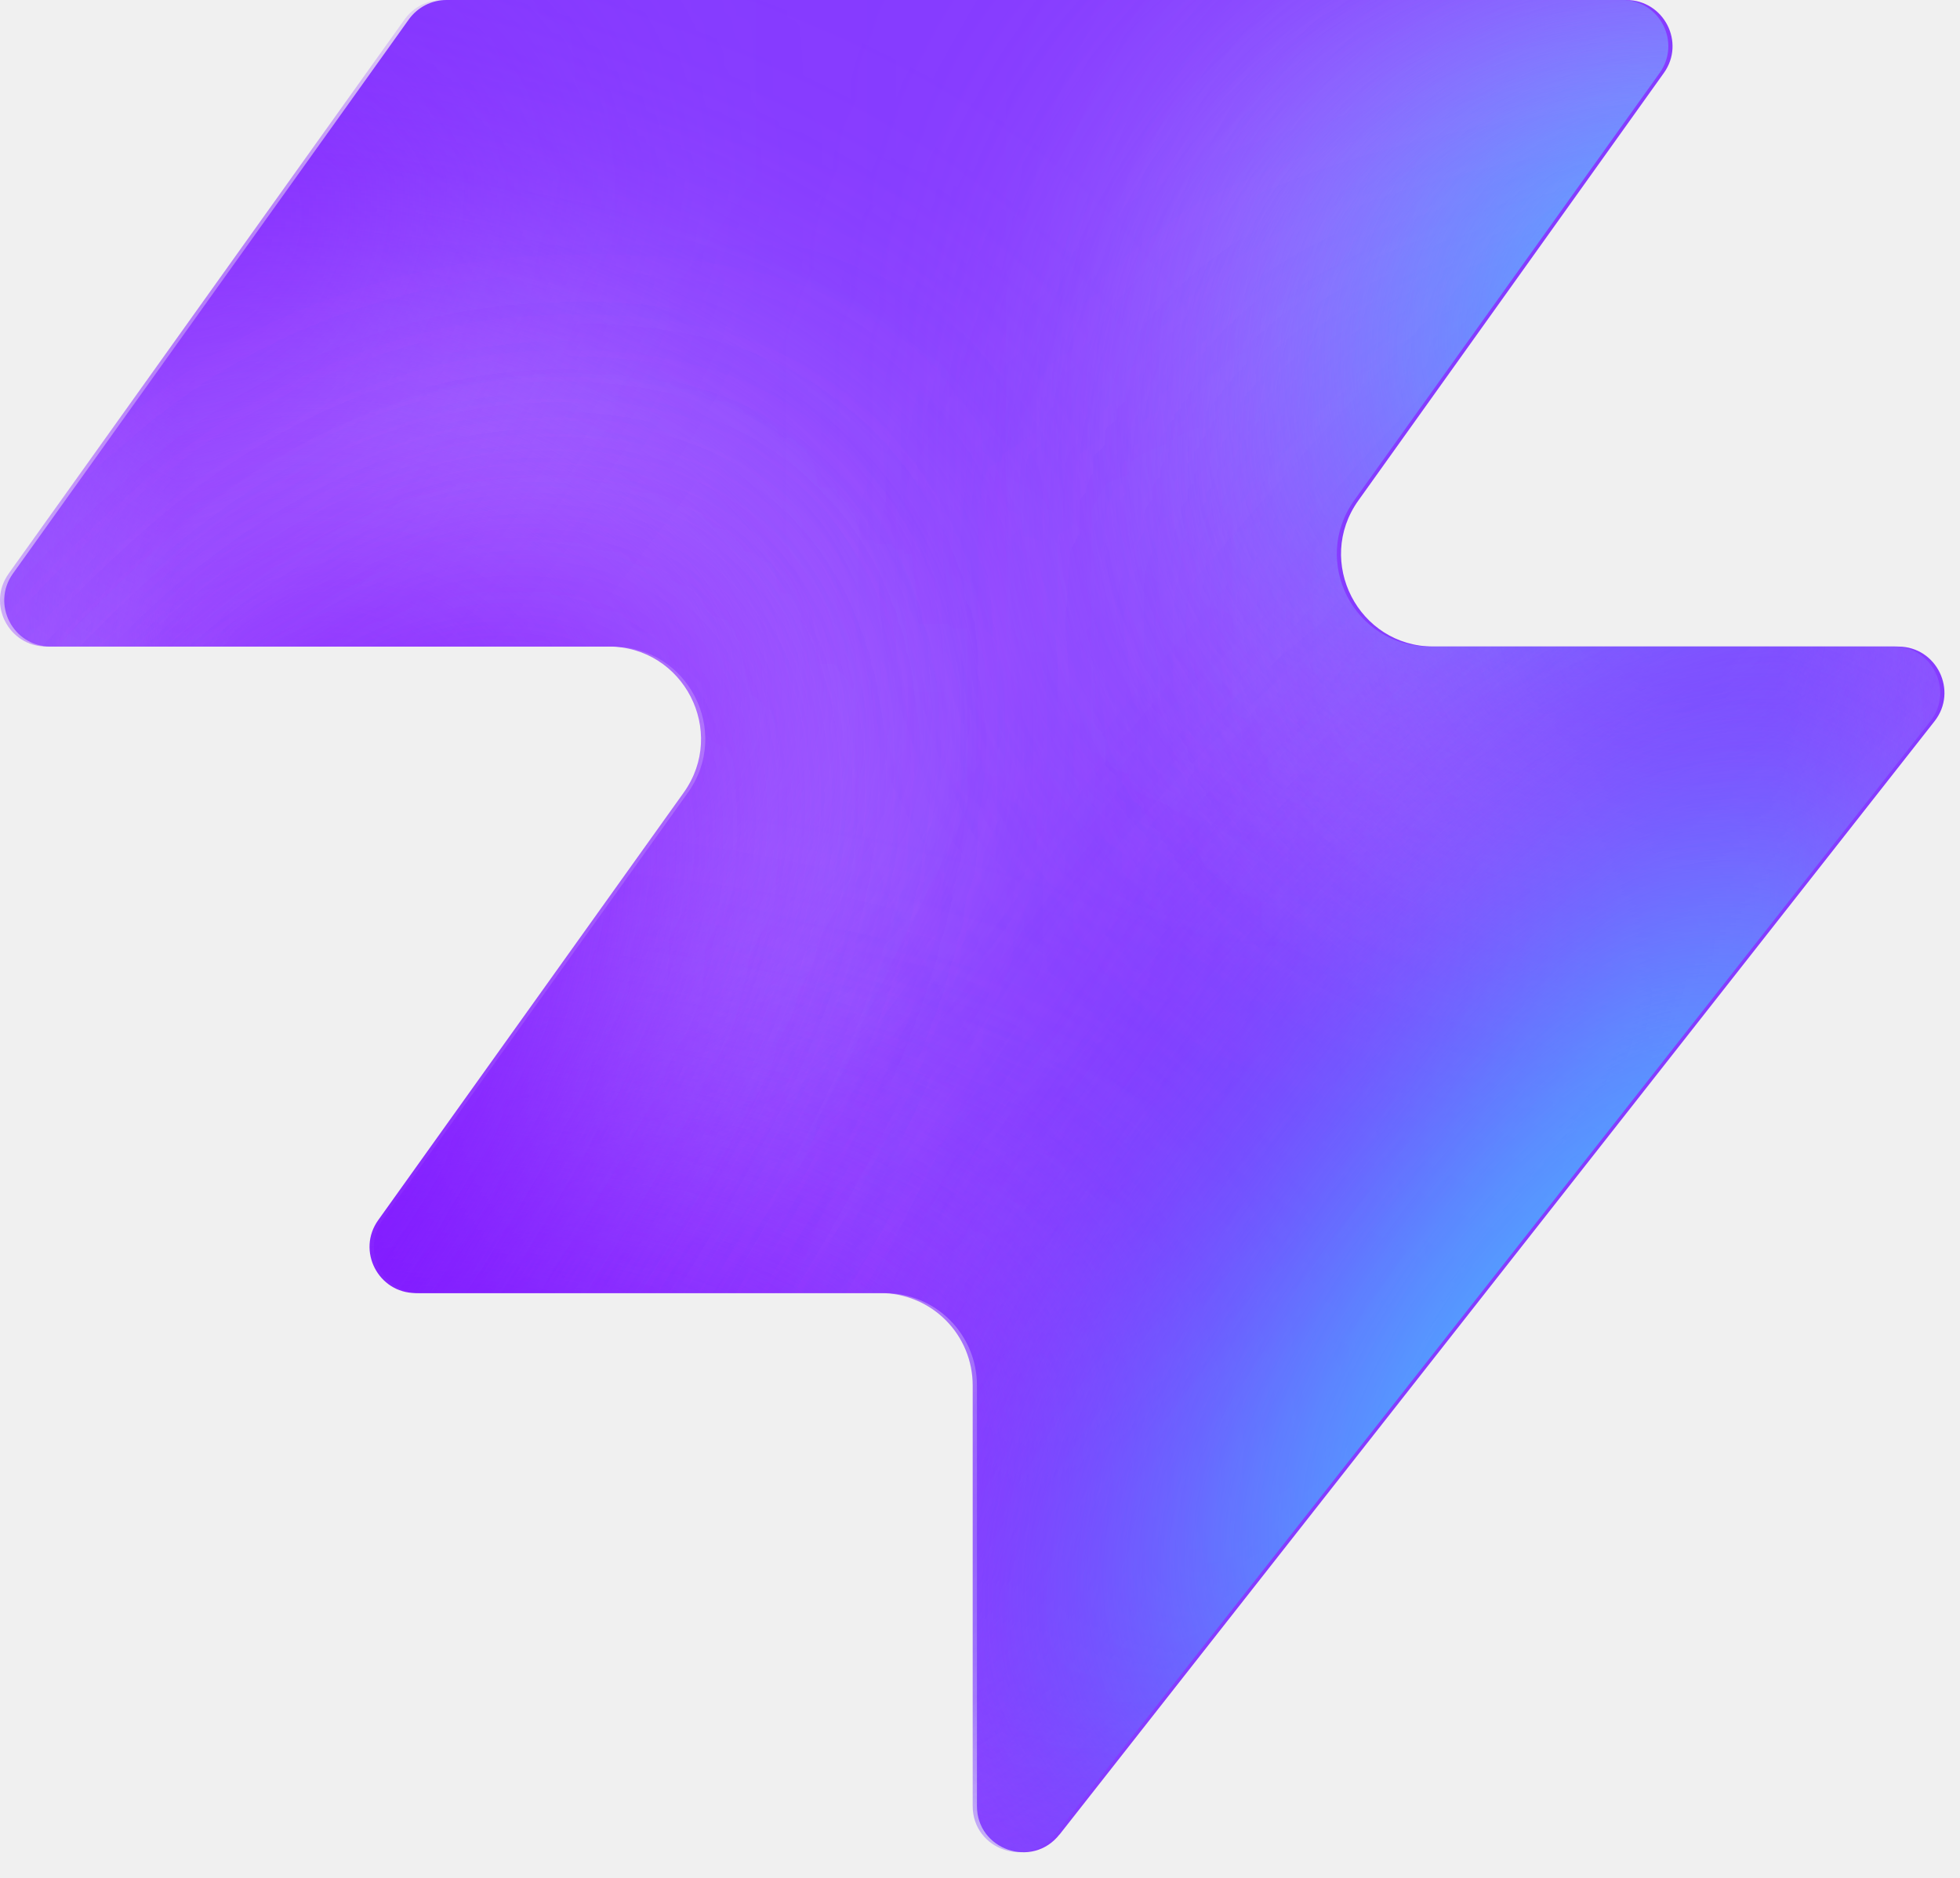
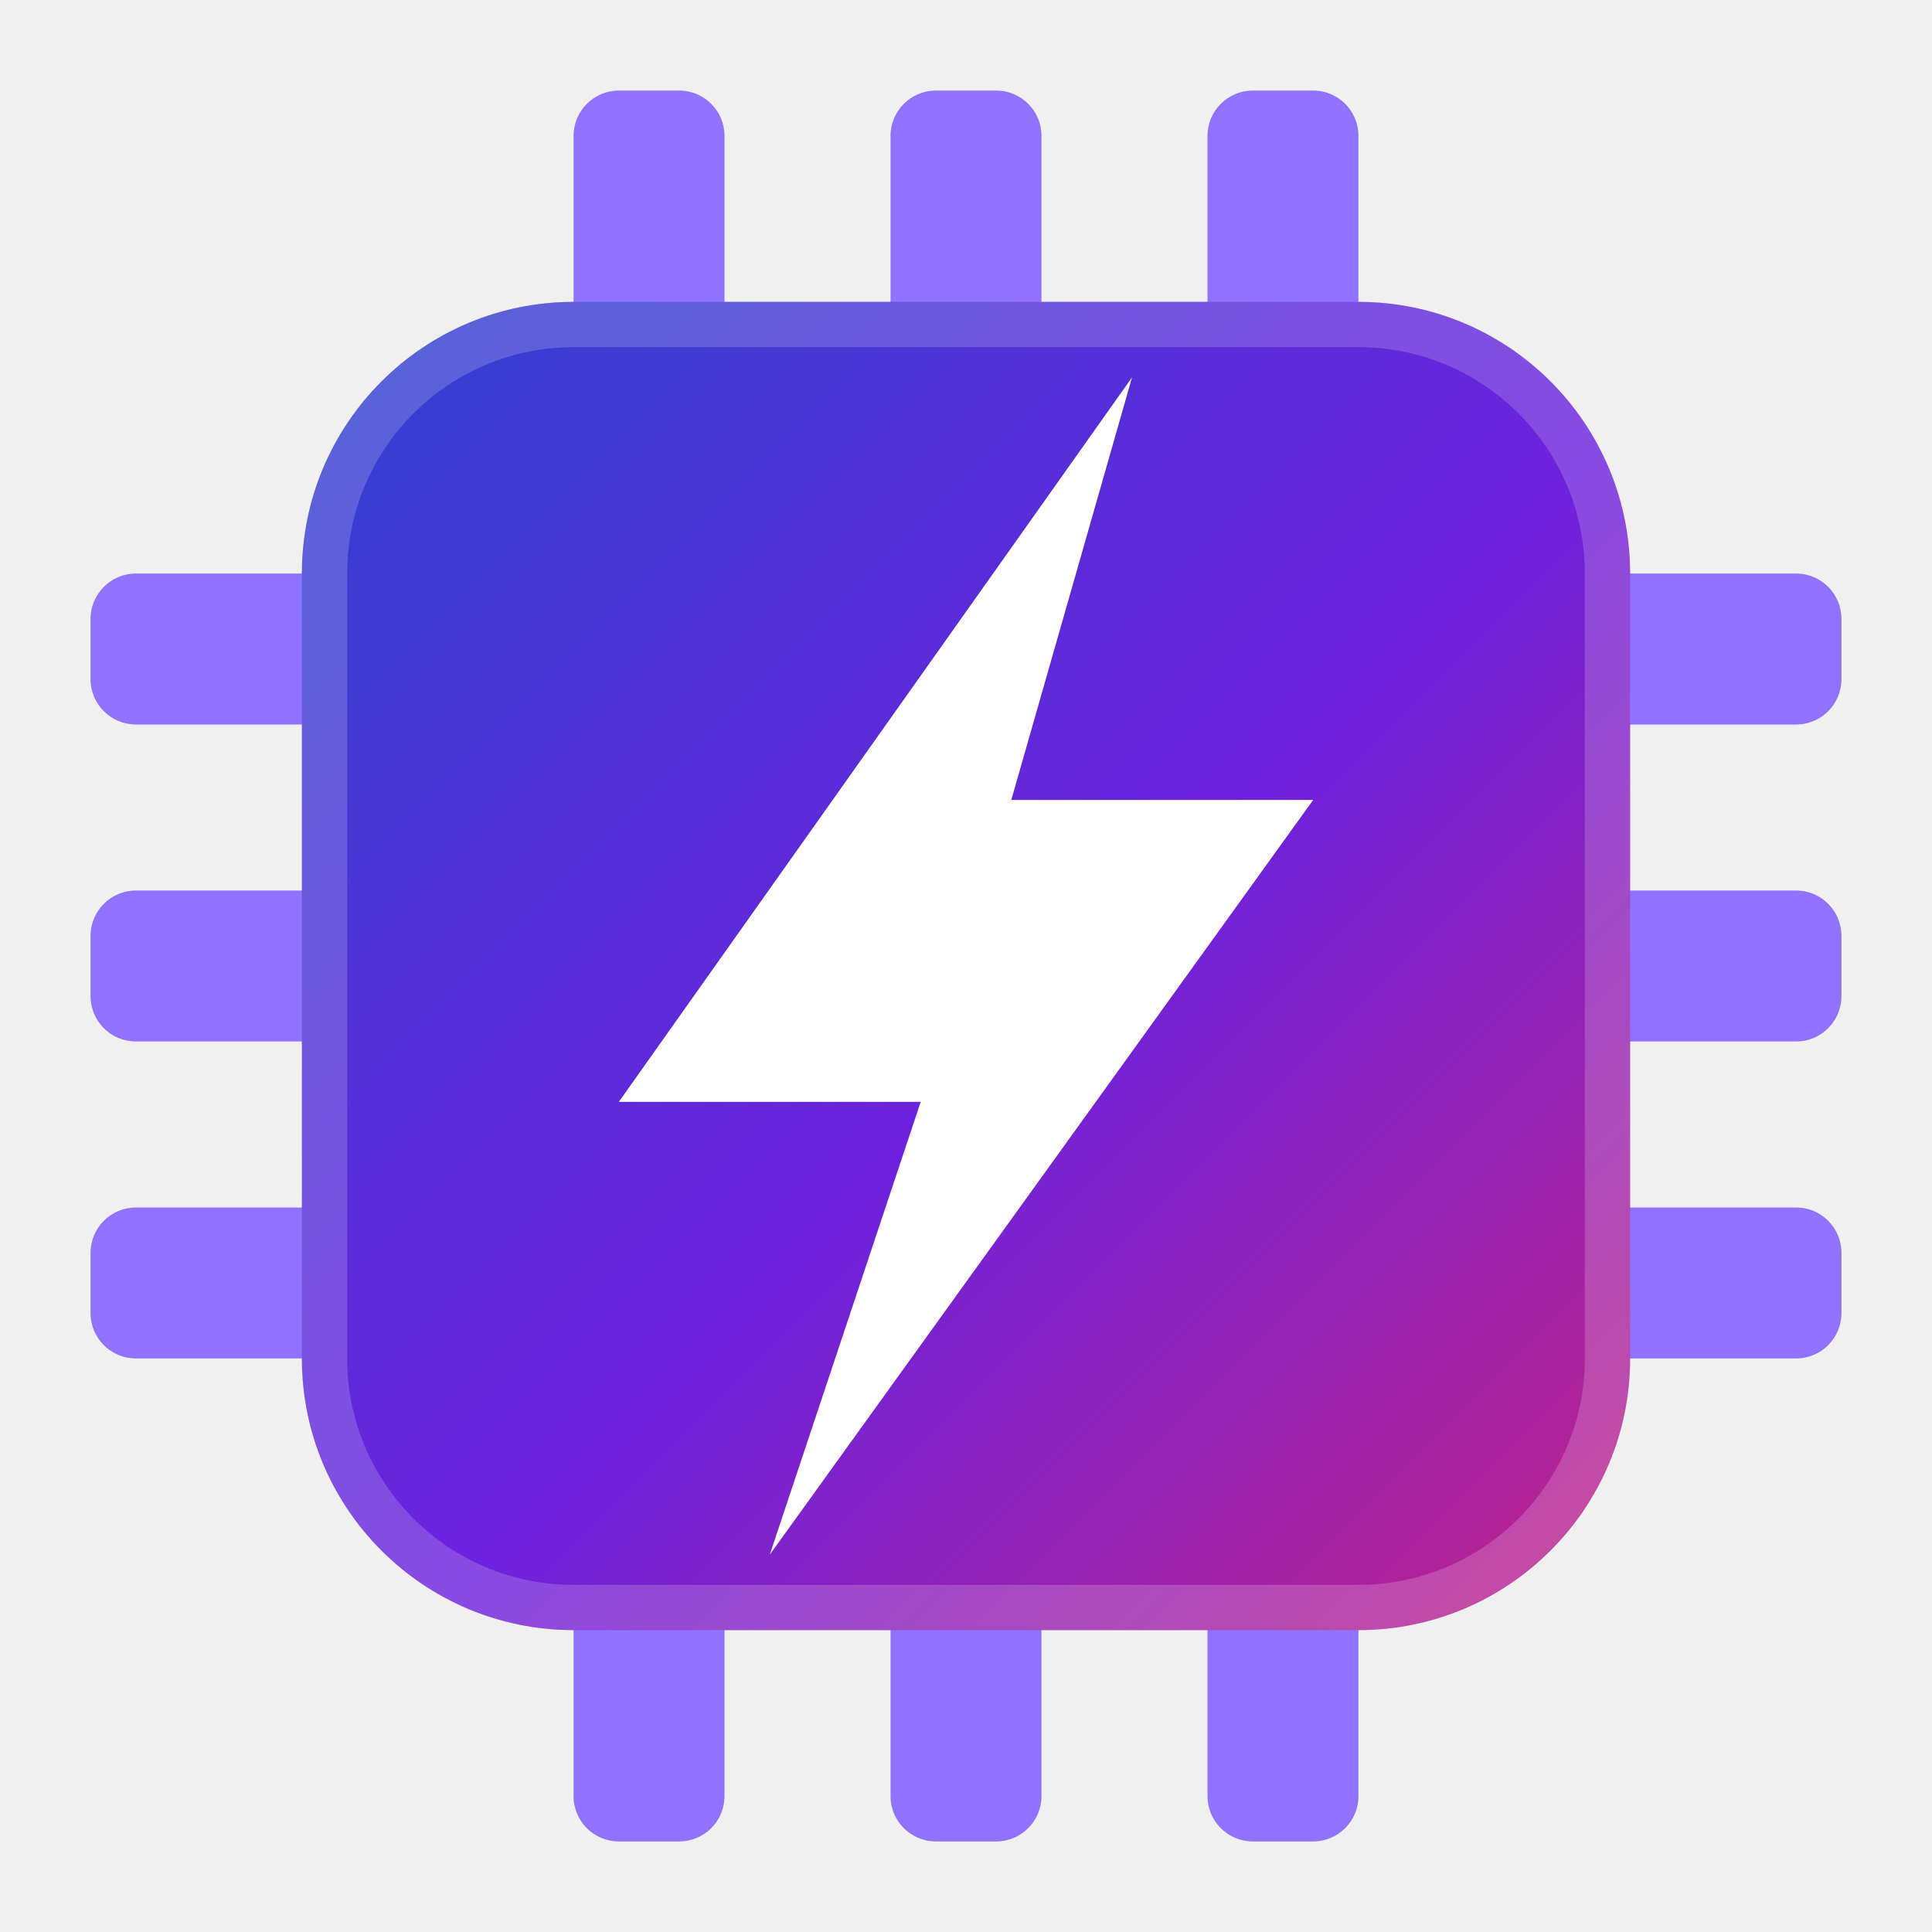
- <svg xmlns="http://www.w3.org/2000/svg" width="48" height="46" fill="none" viewBox="0 0 48 46">
-   <path fill="#863bff" d="M25.946 44.938c-.664.845-2.021.375-2.021-.698V33.937a2.26 2.26 0 0 0-2.262-2.262H10.287c-.92 0-1.456-1.04-.92-1.788l7.48-10.471c1.07-1.497 0-3.578-1.842-3.578H1.237c-.92 0-1.456-1.04-.92-1.788L10.013.474c.214-.297.556-.474.92-.474h28.894c.92 0 1.456 1.04.92 1.788l-7.48 10.471c-1.07 1.498 0 3.579 1.842 3.579h11.377c.943 0 1.473 1.088.89 1.83L25.947 44.94z" style="fill:#863bff;fill:color(display-p3 .525 .23 1);fill-opacity:1" />
-   <mask id="a" width="48" height="46" x="0" y="0" maskUnits="userSpaceOnUse" style="mask-type:alpha">
-     <path fill="#000" d="M25.842 44.938c-.664.844-2.021.375-2.021-.698V33.937a2.26 2.26 0 0 0-2.262-2.262H10.183c-.92 0-1.456-1.04-.92-1.788l7.48-10.471c1.07-1.498 0-3.579-1.842-3.579H1.133c-.92 0-1.456-1.04-.92-1.787L9.91.473c.214-.297.556-.474.92-.474h28.894c.92 0 1.456 1.04.92 1.788l-7.48 10.471c-1.07 1.498 0 3.578 1.842 3.578h11.377c.943 0 1.473 1.088.89 1.832L25.843 44.94z" style="fill:#000;fill-opacity:1" />
-   </mask>
-   <g mask="url(#a)">
-     <g filter="url(#b)">
-       <ellipse cx="5.508" cy="14.704" fill="#ede6ff" rx="5.508" ry="14.704" style="fill:#ede6ff;fill:color(display-p3 .927 .903 1);fill-opacity:1" transform="matrix(.00324 1 1 -.00324 -4.47 31.516)" />
-     </g>
-     <g filter="url(#c)">
-       <ellipse cx="10.399" cy="29.851" fill="#ede6ff" rx="10.399" ry="29.851" style="fill:#ede6ff;fill:color(display-p3 .927 .903 1);fill-opacity:1" transform="matrix(.00324 1 1 -.00324 -39.328 7.883)" />
-     </g>
-     <g filter="url(#d)">
-       <ellipse cx="5.508" cy="30.487" fill="#7e14ff" rx="5.508" ry="30.487" style="fill:#7e14ff;fill:color(display-p3 .492 .077 1);fill-opacity:1" transform="rotate(89.814 -25.913 -14.639)scale(1 -1)" />
-     </g>
-     <g filter="url(#e)">
-       <ellipse cx="5.508" cy="30.599" fill="#7e14ff" rx="5.508" ry="30.599" style="fill:#7e14ff;fill:color(display-p3 .492 .077 1);fill-opacity:1" transform="rotate(89.814 -32.644 -3.334)scale(1 -1)" />
-     </g>
-     <g filter="url(#f)">
-       <ellipse cx="5.508" cy="30.599" fill="#7e14ff" rx="5.508" ry="30.599" style="fill:#7e14ff;fill:color(display-p3 .492 .077 1);fill-opacity:1" transform="matrix(.00324 1 1 -.00324 -34.34 30.47)" />
-     </g>
-     <g filter="url(#g)">
-       <ellipse cx="14.072" cy="22.078" fill="#ede6ff" rx="14.072" ry="22.078" style="fill:#ede6ff;fill:color(display-p3 .927 .903 1);fill-opacity:1" transform="rotate(93.35 24.506 48.493)scale(-1 1)" />
-     </g>
-     <g filter="url(#h)">
-       <ellipse cx="3.47" cy="21.501" fill="#7e14ff" rx="3.47" ry="21.501" style="fill:#7e14ff;fill:color(display-p3 .492 .077 1);fill-opacity:1" transform="rotate(89.009 28.708 47.59)scale(-1 1)" />
-     </g>
-     <g filter="url(#i)">
-       <ellipse cx="3.47" cy="21.501" fill="#7e14ff" rx="3.47" ry="21.501" style="fill:#7e14ff;fill:color(display-p3 .492 .077 1);fill-opacity:1" transform="rotate(89.009 28.708 47.59)scale(-1 1)" />
-     </g>
-     <g filter="url(#j)">
-       <ellipse cx=".387" cy="8.972" fill="#7e14ff" rx="4.407" ry="29.108" style="fill:#7e14ff;fill:color(display-p3 .492 .077 1);fill-opacity:1" transform="rotate(39.51 .387 8.972)" />
-     </g>
-     <g filter="url(#k)">
-       <ellipse cx="47.523" cy="-6.092" fill="#7e14ff" rx="4.407" ry="29.108" style="fill:#7e14ff;fill:color(display-p3 .492 .077 1);fill-opacity:1" transform="rotate(37.892 47.523 -6.092)" />
-     </g>
-     <g filter="url(#l)">
-       <ellipse cx="41.412" cy="6.333" fill="#47bfff" rx="5.971" ry="9.665" style="fill:#47bfff;fill:color(display-p3 .28 .748 1);fill-opacity:1" transform="rotate(37.892 41.412 6.333)" />
-     </g>
-     <g filter="url(#m)">
-       <ellipse cx="-1.879" cy="38.332" fill="#7e14ff" rx="4.407" ry="29.108" style="fill:#7e14ff;fill:color(display-p3 .492 .077 1);fill-opacity:1" transform="rotate(37.892 -1.88 38.332)" />
-     </g>
-     <g filter="url(#n)">
-       <ellipse cx="-1.879" cy="38.332" fill="#7e14ff" rx="4.407" ry="29.108" style="fill:#7e14ff;fill:color(display-p3 .492 .077 1);fill-opacity:1" transform="rotate(37.892 -1.88 38.332)" />
-     </g>
-     <g filter="url(#o)">
-       <ellipse cx="35.651" cy="29.907" fill="#7e14ff" rx="4.407" ry="29.108" style="fill:#7e14ff;fill:color(display-p3 .492 .077 1);fill-opacity:1" transform="rotate(37.892 35.651 29.907)" />
-     </g>
-     <g filter="url(#p)">
-       <ellipse cx="38.418" cy="32.4" fill="#47bfff" rx="5.971" ry="15.297" style="fill:#47bfff;fill:color(display-p3 .28 .748 1);fill-opacity:1" transform="rotate(37.892 38.418 32.4)" />
-     </g>
+ <svg xmlns="http://www.w3.org/2000/svg" width="64" height="64" viewBox="0 0 64 64">
+   <defs>
+     <linearGradient id="body" x1="12" y1="12" x2="52" y2="52" gradientUnits="userSpaceOnUse">
+       <stop offset="0" stop-color="#3440d0" />
+       <stop offset="0.55" stop-color="#6d22dc" />
+       <stop offset="1" stop-color="#b8238f" />
+     </linearGradient>
+   </defs>
+   <g fill="#8f73ff">
+     <rect x="19" y="3" width="5" height="10" rx="1.5" />
+     <rect x="29.5" y="3" width="5" height="10" rx="1.5" />
+     <rect x="40" y="3" width="5" height="10" rx="1.5" />
+     <rect x="19" y="51" width="5" height="10" rx="1.5" />
+     <rect x="29.5" y="51" width="5" height="10" rx="1.5" />
+     <rect x="40" y="51" width="5" height="10" rx="1.5" />
+     <rect x="3" y="19" width="10" height="5" rx="1.5" />
+     <rect x="3" y="29.5" width="10" height="5" rx="1.5" />
+     <rect x="3" y="40" width="10" height="5" rx="1.5" />
+     <rect x="51" y="19" width="10" height="5" rx="1.5" />
+     <rect x="51" y="29.5" width="10" height="5" rx="1.5" />
+     <rect x="51" y="40" width="10" height="5" rx="1.5" />
  </g>
-   <defs>
-     <filter id="b" width="60.045" height="41.654" x="-19.77" y="16.149" color-interpolation-filters="sRGB" filterUnits="userSpaceOnUse">
-       <feFlood flood-opacity="0" result="BackgroundImageFix" />
-       <feBlend in="SourceGraphic" in2="BackgroundImageFix" result="shape" />
-       <feGaussianBlur result="effect1_foregroundBlur_2002_17158" stdDeviation="7.659" />
-     </filter>
-     <filter id="c" width="90.34" height="51.437" x="-54.613" y="-7.533" color-interpolation-filters="sRGB" filterUnits="userSpaceOnUse">
-       <feFlood flood-opacity="0" result="BackgroundImageFix" />
-       <feBlend in="SourceGraphic" in2="BackgroundImageFix" result="shape" />
-       <feGaussianBlur result="effect1_foregroundBlur_2002_17158" stdDeviation="7.659" />
-     </filter>
-     <filter id="d" width="79.355" height="29.4" x="-49.64" y="2.03" color-interpolation-filters="sRGB" filterUnits="userSpaceOnUse">
-       <feFlood flood-opacity="0" result="BackgroundImageFix" />
-       <feBlend in="SourceGraphic" in2="BackgroundImageFix" result="shape" />
-       <feGaussianBlur result="effect1_foregroundBlur_2002_17158" stdDeviation="4.596" />
-     </filter>
-     <filter id="e" width="79.579" height="29.4" x="-45.045" y="20.029" color-interpolation-filters="sRGB" filterUnits="userSpaceOnUse">
-       <feFlood flood-opacity="0" result="BackgroundImageFix" />
-       <feBlend in="SourceGraphic" in2="BackgroundImageFix" result="shape" />
-       <feGaussianBlur result="effect1_foregroundBlur_2002_17158" stdDeviation="4.596" />
-     </filter>
-     <filter id="f" width="79.579" height="29.4" x="-43.513" y="21.178" color-interpolation-filters="sRGB" filterUnits="userSpaceOnUse">
-       <feFlood flood-opacity="0" result="BackgroundImageFix" />
-       <feBlend in="SourceGraphic" in2="BackgroundImageFix" result="shape" />
-       <feGaussianBlur result="effect1_foregroundBlur_2002_17158" stdDeviation="4.596" />
-     </filter>
-     <filter id="g" width="74.749" height="58.852" x="15.756" y="-17.901" color-interpolation-filters="sRGB" filterUnits="userSpaceOnUse">
-       <feFlood flood-opacity="0" result="BackgroundImageFix" />
-       <feBlend in="SourceGraphic" in2="BackgroundImageFix" result="shape" />
-       <feGaussianBlur result="effect1_foregroundBlur_2002_17158" stdDeviation="7.659" />
-     </filter>
-     <filter id="h" width="61.377" height="25.362" x="23.548" y="2.284" color-interpolation-filters="sRGB" filterUnits="userSpaceOnUse">
-       <feFlood flood-opacity="0" result="BackgroundImageFix" />
-       <feBlend in="SourceGraphic" in2="BackgroundImageFix" result="shape" />
-       <feGaussianBlur result="effect1_foregroundBlur_2002_17158" stdDeviation="4.596" />
-     </filter>
-     <filter id="i" width="61.377" height="25.362" x="23.548" y="2.284" color-interpolation-filters="sRGB" filterUnits="userSpaceOnUse">
-       <feFlood flood-opacity="0" result="BackgroundImageFix" />
-       <feBlend in="SourceGraphic" in2="BackgroundImageFix" result="shape" />
-       <feGaussianBlur result="effect1_foregroundBlur_2002_17158" stdDeviation="4.596" />
-     </filter>
-     <filter id="j" width="56.045" height="63.649" x="-27.636" y="-22.853" color-interpolation-filters="sRGB" filterUnits="userSpaceOnUse">
-       <feFlood flood-opacity="0" result="BackgroundImageFix" />
-       <feBlend in="SourceGraphic" in2="BackgroundImageFix" result="shape" />
-       <feGaussianBlur result="effect1_foregroundBlur_2002_17158" stdDeviation="4.596" />
-     </filter>
-     <filter id="k" width="54.814" height="64.646" x="20.116" y="-38.415" color-interpolation-filters="sRGB" filterUnits="userSpaceOnUse">
-       <feFlood flood-opacity="0" result="BackgroundImageFix" />
-       <feBlend in="SourceGraphic" in2="BackgroundImageFix" result="shape" />
-       <feGaussianBlur result="effect1_foregroundBlur_2002_17158" stdDeviation="4.596" />
-     </filter>
-     <filter id="l" width="33.541" height="35.313" x="24.641" y="-11.323" color-interpolation-filters="sRGB" filterUnits="userSpaceOnUse">
-       <feFlood flood-opacity="0" result="BackgroundImageFix" />
-       <feBlend in="SourceGraphic" in2="BackgroundImageFix" result="shape" />
-       <feGaussianBlur result="effect1_foregroundBlur_2002_17158" stdDeviation="4.596" />
-     </filter>
-     <filter id="m" width="54.814" height="64.646" x="-29.286" y="6.009" color-interpolation-filters="sRGB" filterUnits="userSpaceOnUse">
-       <feFlood flood-opacity="0" result="BackgroundImageFix" />
-       <feBlend in="SourceGraphic" in2="BackgroundImageFix" result="shape" />
-       <feGaussianBlur result="effect1_foregroundBlur_2002_17158" stdDeviation="4.596" />
-     </filter>
-     <filter id="n" width="54.814" height="64.646" x="-29.286" y="6.009" color-interpolation-filters="sRGB" filterUnits="userSpaceOnUse">
-       <feFlood flood-opacity="0" result="BackgroundImageFix" />
-       <feBlend in="SourceGraphic" in2="BackgroundImageFix" result="shape" />
-       <feGaussianBlur result="effect1_foregroundBlur_2002_17158" stdDeviation="4.596" />
-     </filter>
-     <filter id="o" width="54.814" height="64.646" x="8.244" y="-2.416" color-interpolation-filters="sRGB" filterUnits="userSpaceOnUse">
-       <feFlood flood-opacity="0" result="BackgroundImageFix" />
-       <feBlend in="SourceGraphic" in2="BackgroundImageFix" result="shape" />
-       <feGaussianBlur result="effect1_foregroundBlur_2002_17158" stdDeviation="4.596" />
-     </filter>
-     <filter id="p" width="39.409" height="43.623" x="18.713" y="10.588" color-interpolation-filters="sRGB" filterUnits="userSpaceOnUse">
-       <feFlood flood-opacity="0" result="BackgroundImageFix" />
-       <feBlend in="SourceGraphic" in2="BackgroundImageFix" result="shape" />
-       <feGaussianBlur result="effect1_foregroundBlur_2002_17158" stdDeviation="4.596" />
-     </filter>
-   </defs>
+   <rect x="10" y="10" width="44" height="44" rx="9" fill="url(#body)" />
+   <rect x="10.75" y="10.75" width="42.5" height="42.5" rx="8.25" fill="none" stroke="#fff" stroke-opacity="0.18" stroke-width="1.5" />
+   <path d="M37.5 12.5 20.5 36.5h10L25.5 51.5 43.5 26.5h-10z" fill="#fff" />
</svg>
